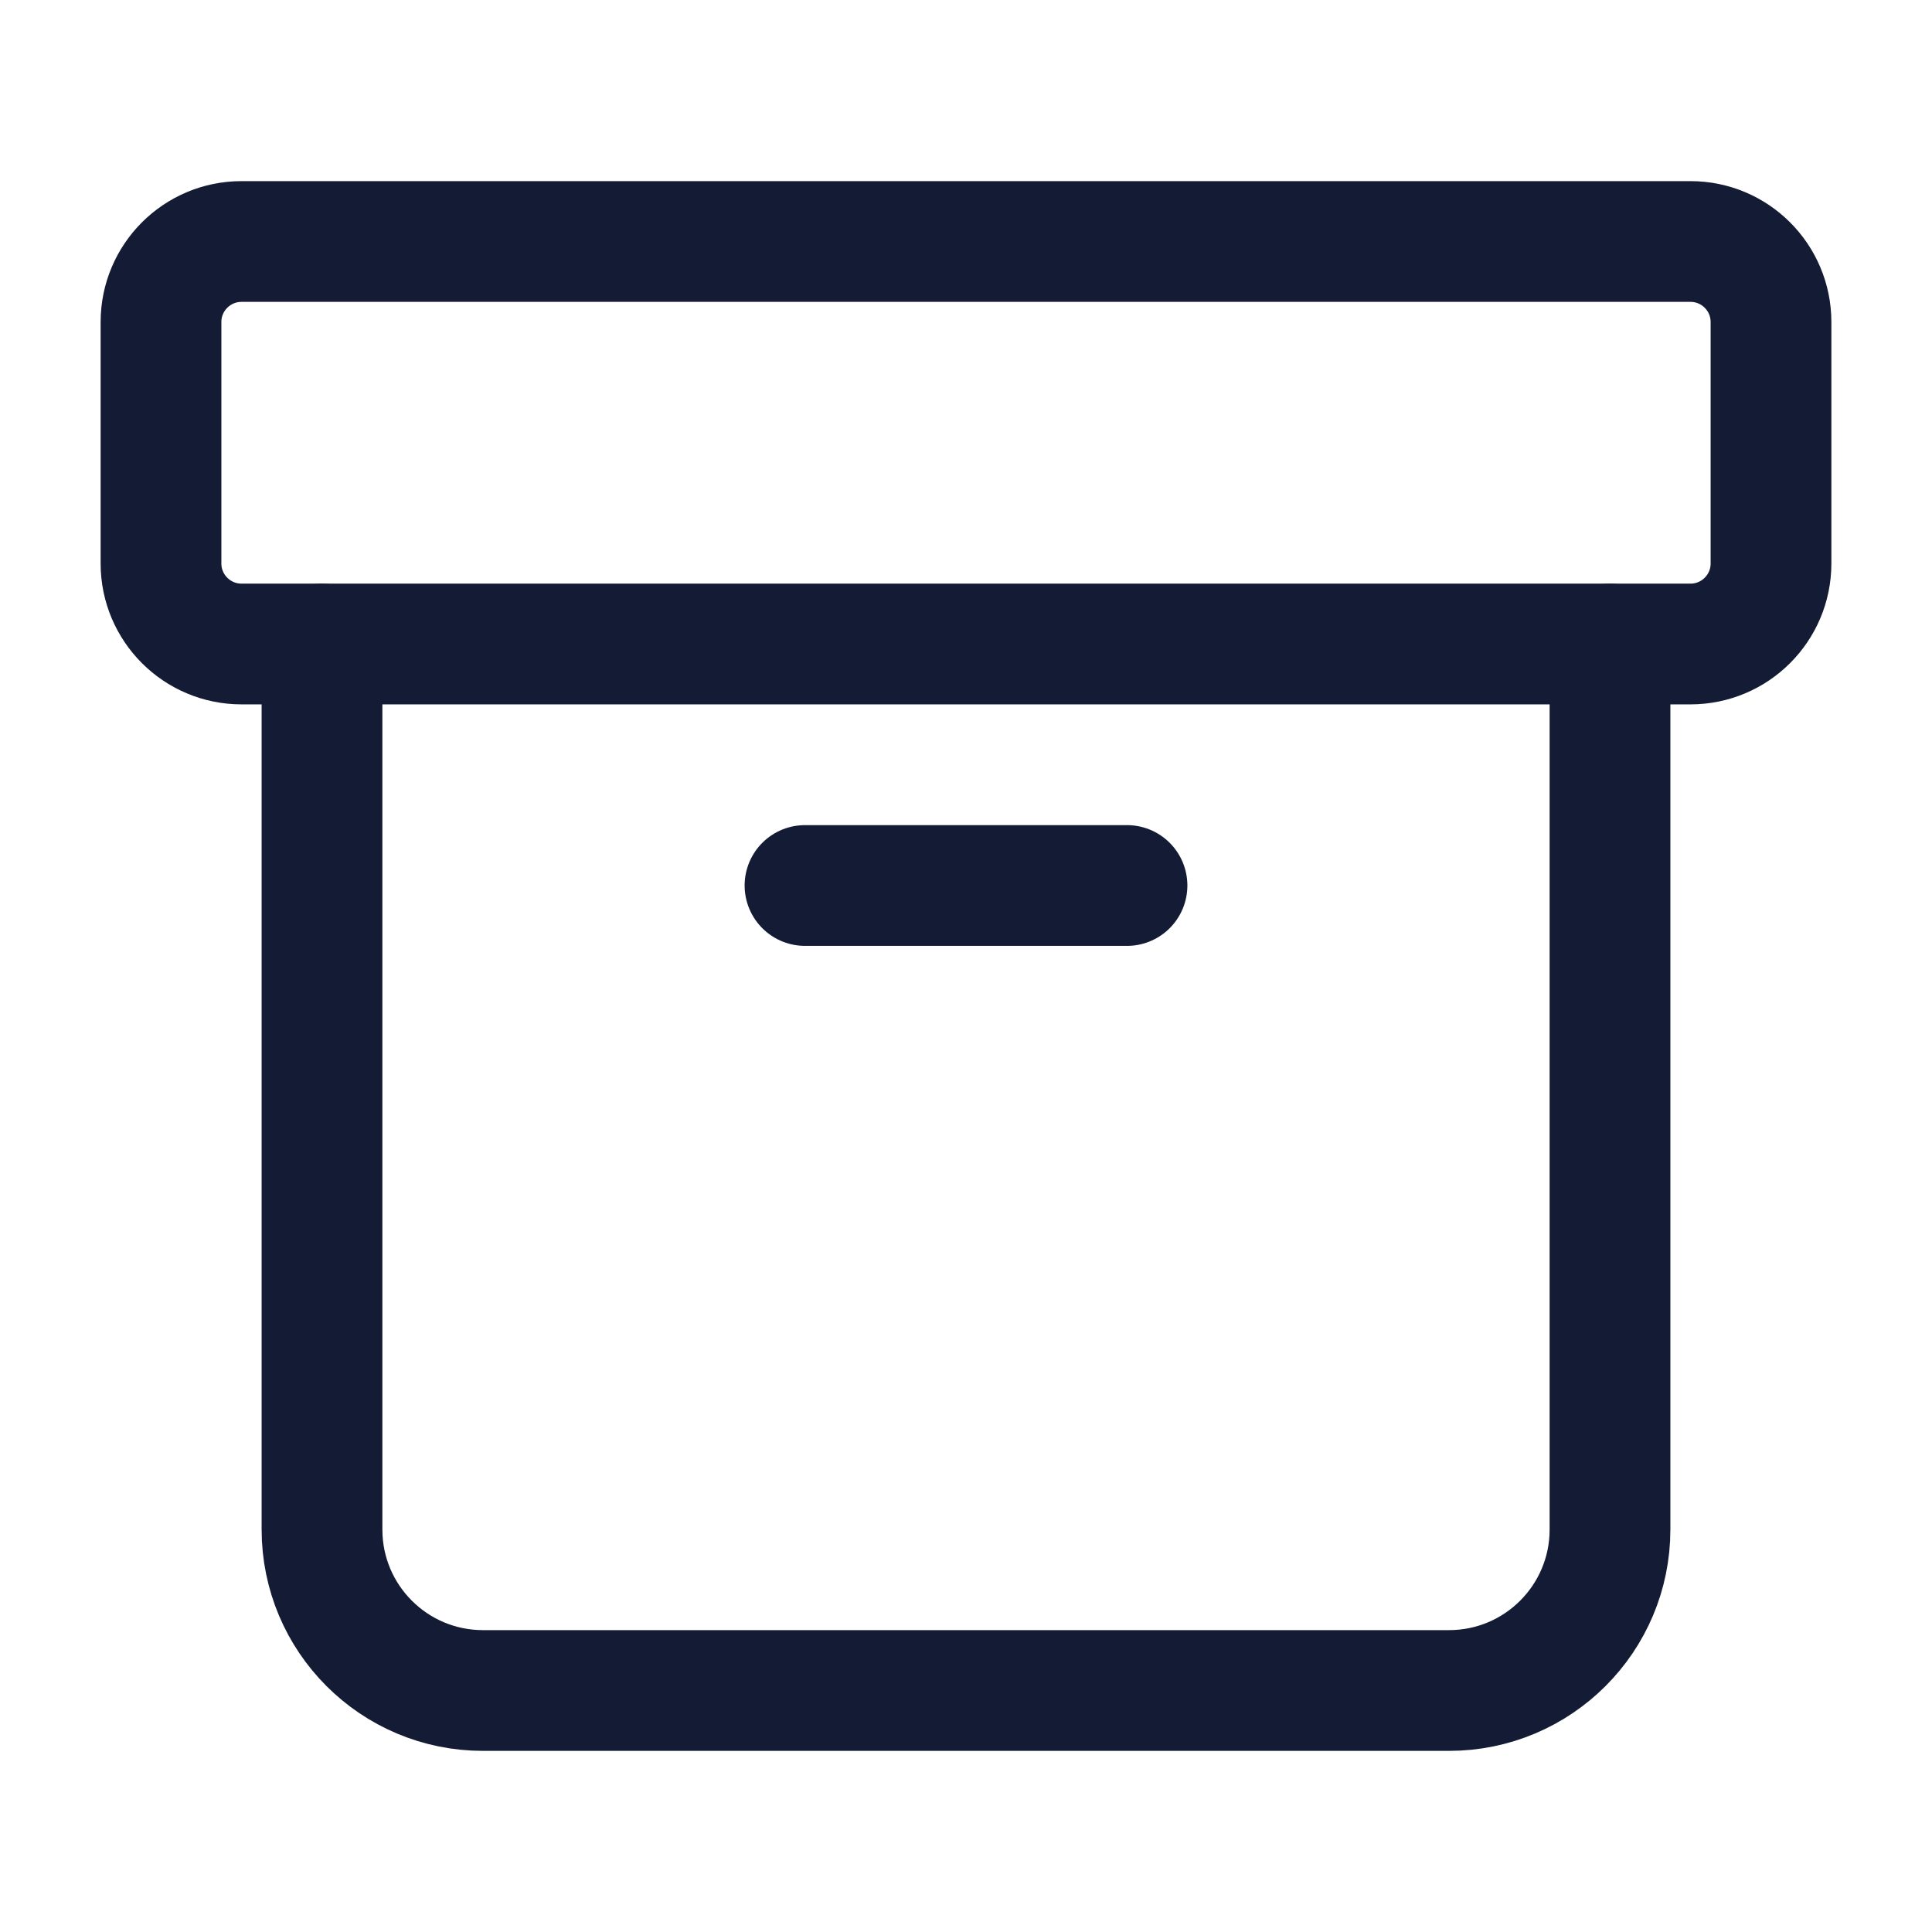
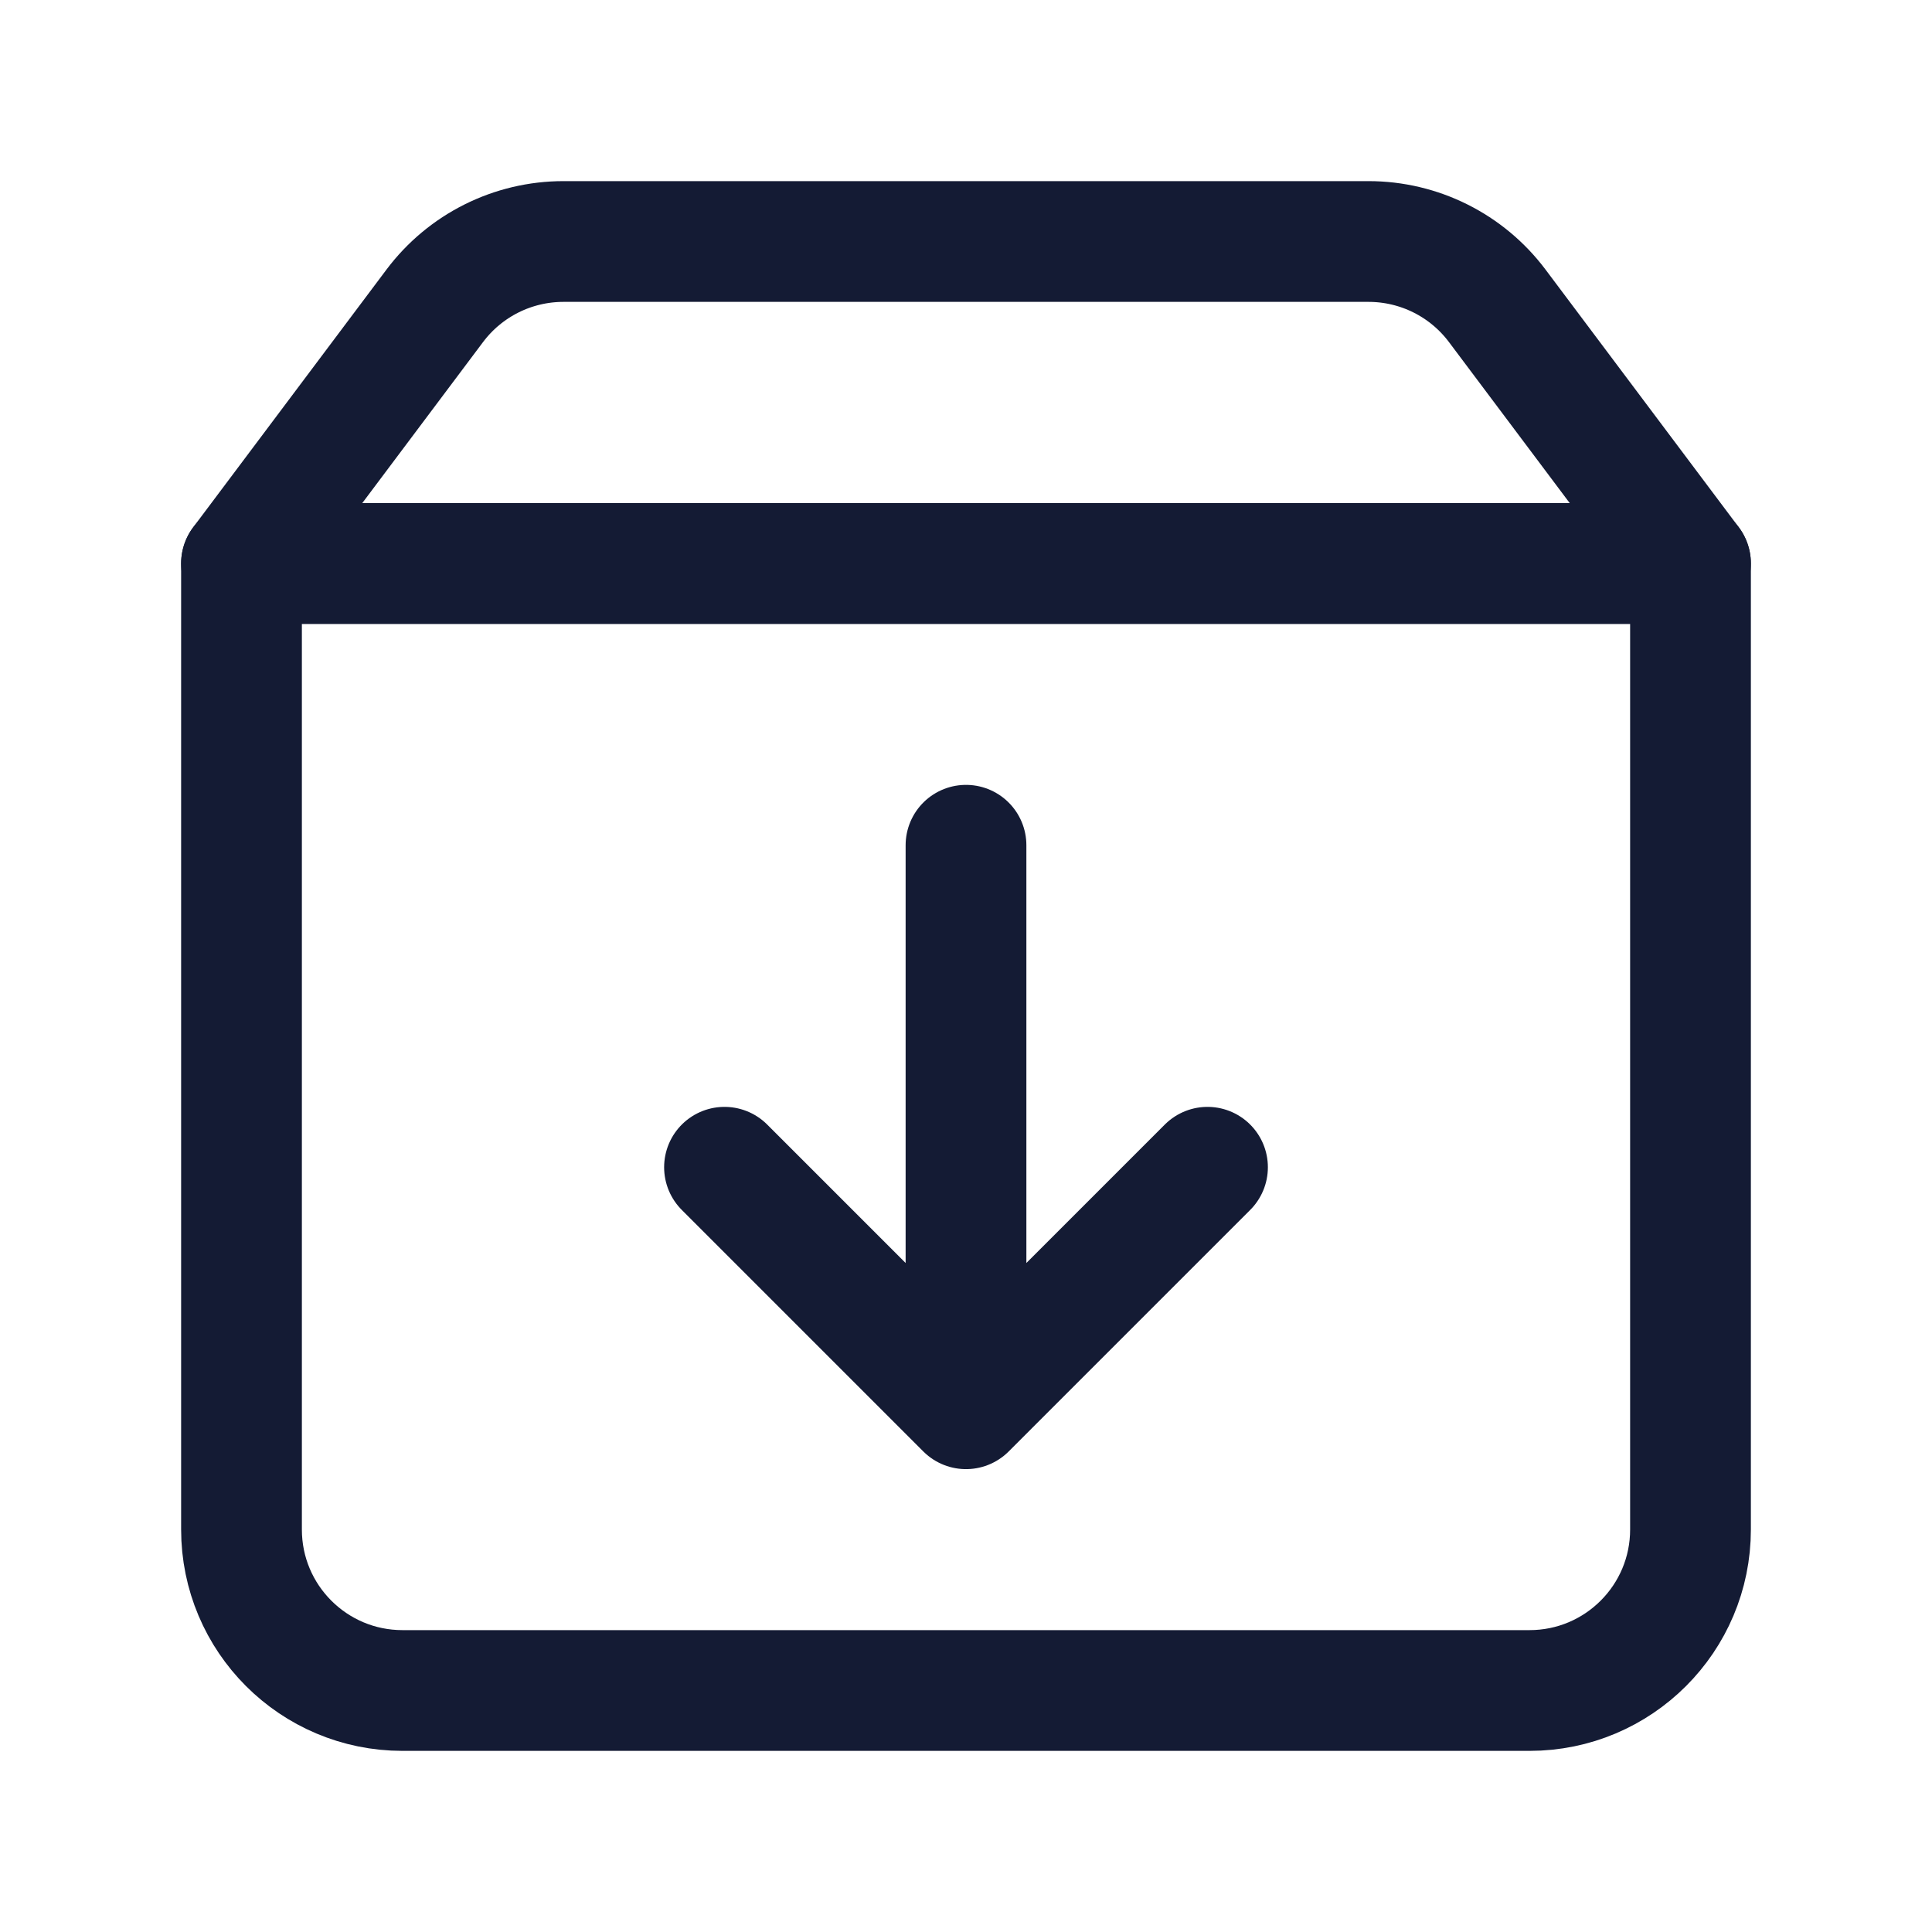
<svg xmlns="http://www.w3.org/2000/svg" width="24" height="24" viewBox="0 0 24 24" fill="none">
-   <path d="M20 8V19C20 20.105 19.105 21 18 21H6C4.895 21 4 20.105 4 19V8" stroke="#141B34" stroke-width="1.5" stroke-linecap="round" stroke-linejoin="round" />
-   <path d="M21 3H3C2.448 3 2 3.448 2 4V7C2 7.552 2.448 8 3 8H21C21.552 8 22 7.552 22 7V4C22 3.448 21.552 3 21 3Z" stroke="#141B34" stroke-width="1.5" stroke-linecap="round" stroke-linejoin="round" />
-   <path d="M10 11H14" stroke="#141B34" stroke-width="1.5" stroke-linecap="round" stroke-linejoin="round" />
+   <path d="M21 7H3V19C3 20.105 3.895 21 5 21H19C20.105 21 21 20.105 21 19V7Z" stroke="#141B34" stroke-width="1.5" stroke-linecap="round" stroke-linejoin="round" />
+   <path d="M21 7H3L5.4 3.8C5.778 3.296 6.37 3 7 3H17C17.63 3 18.222 3.296 18.6 3.8L21 7Z" stroke="#141B34" stroke-width="1.5" stroke-linecap="round" stroke-linejoin="round" />
+   <path d="M12 17L12 10.5M9 14.5L12 17.5L15 14.5" stroke="#141B34" stroke-width="1.5" stroke-linecap="round" stroke-linejoin="round" />
</svg>
